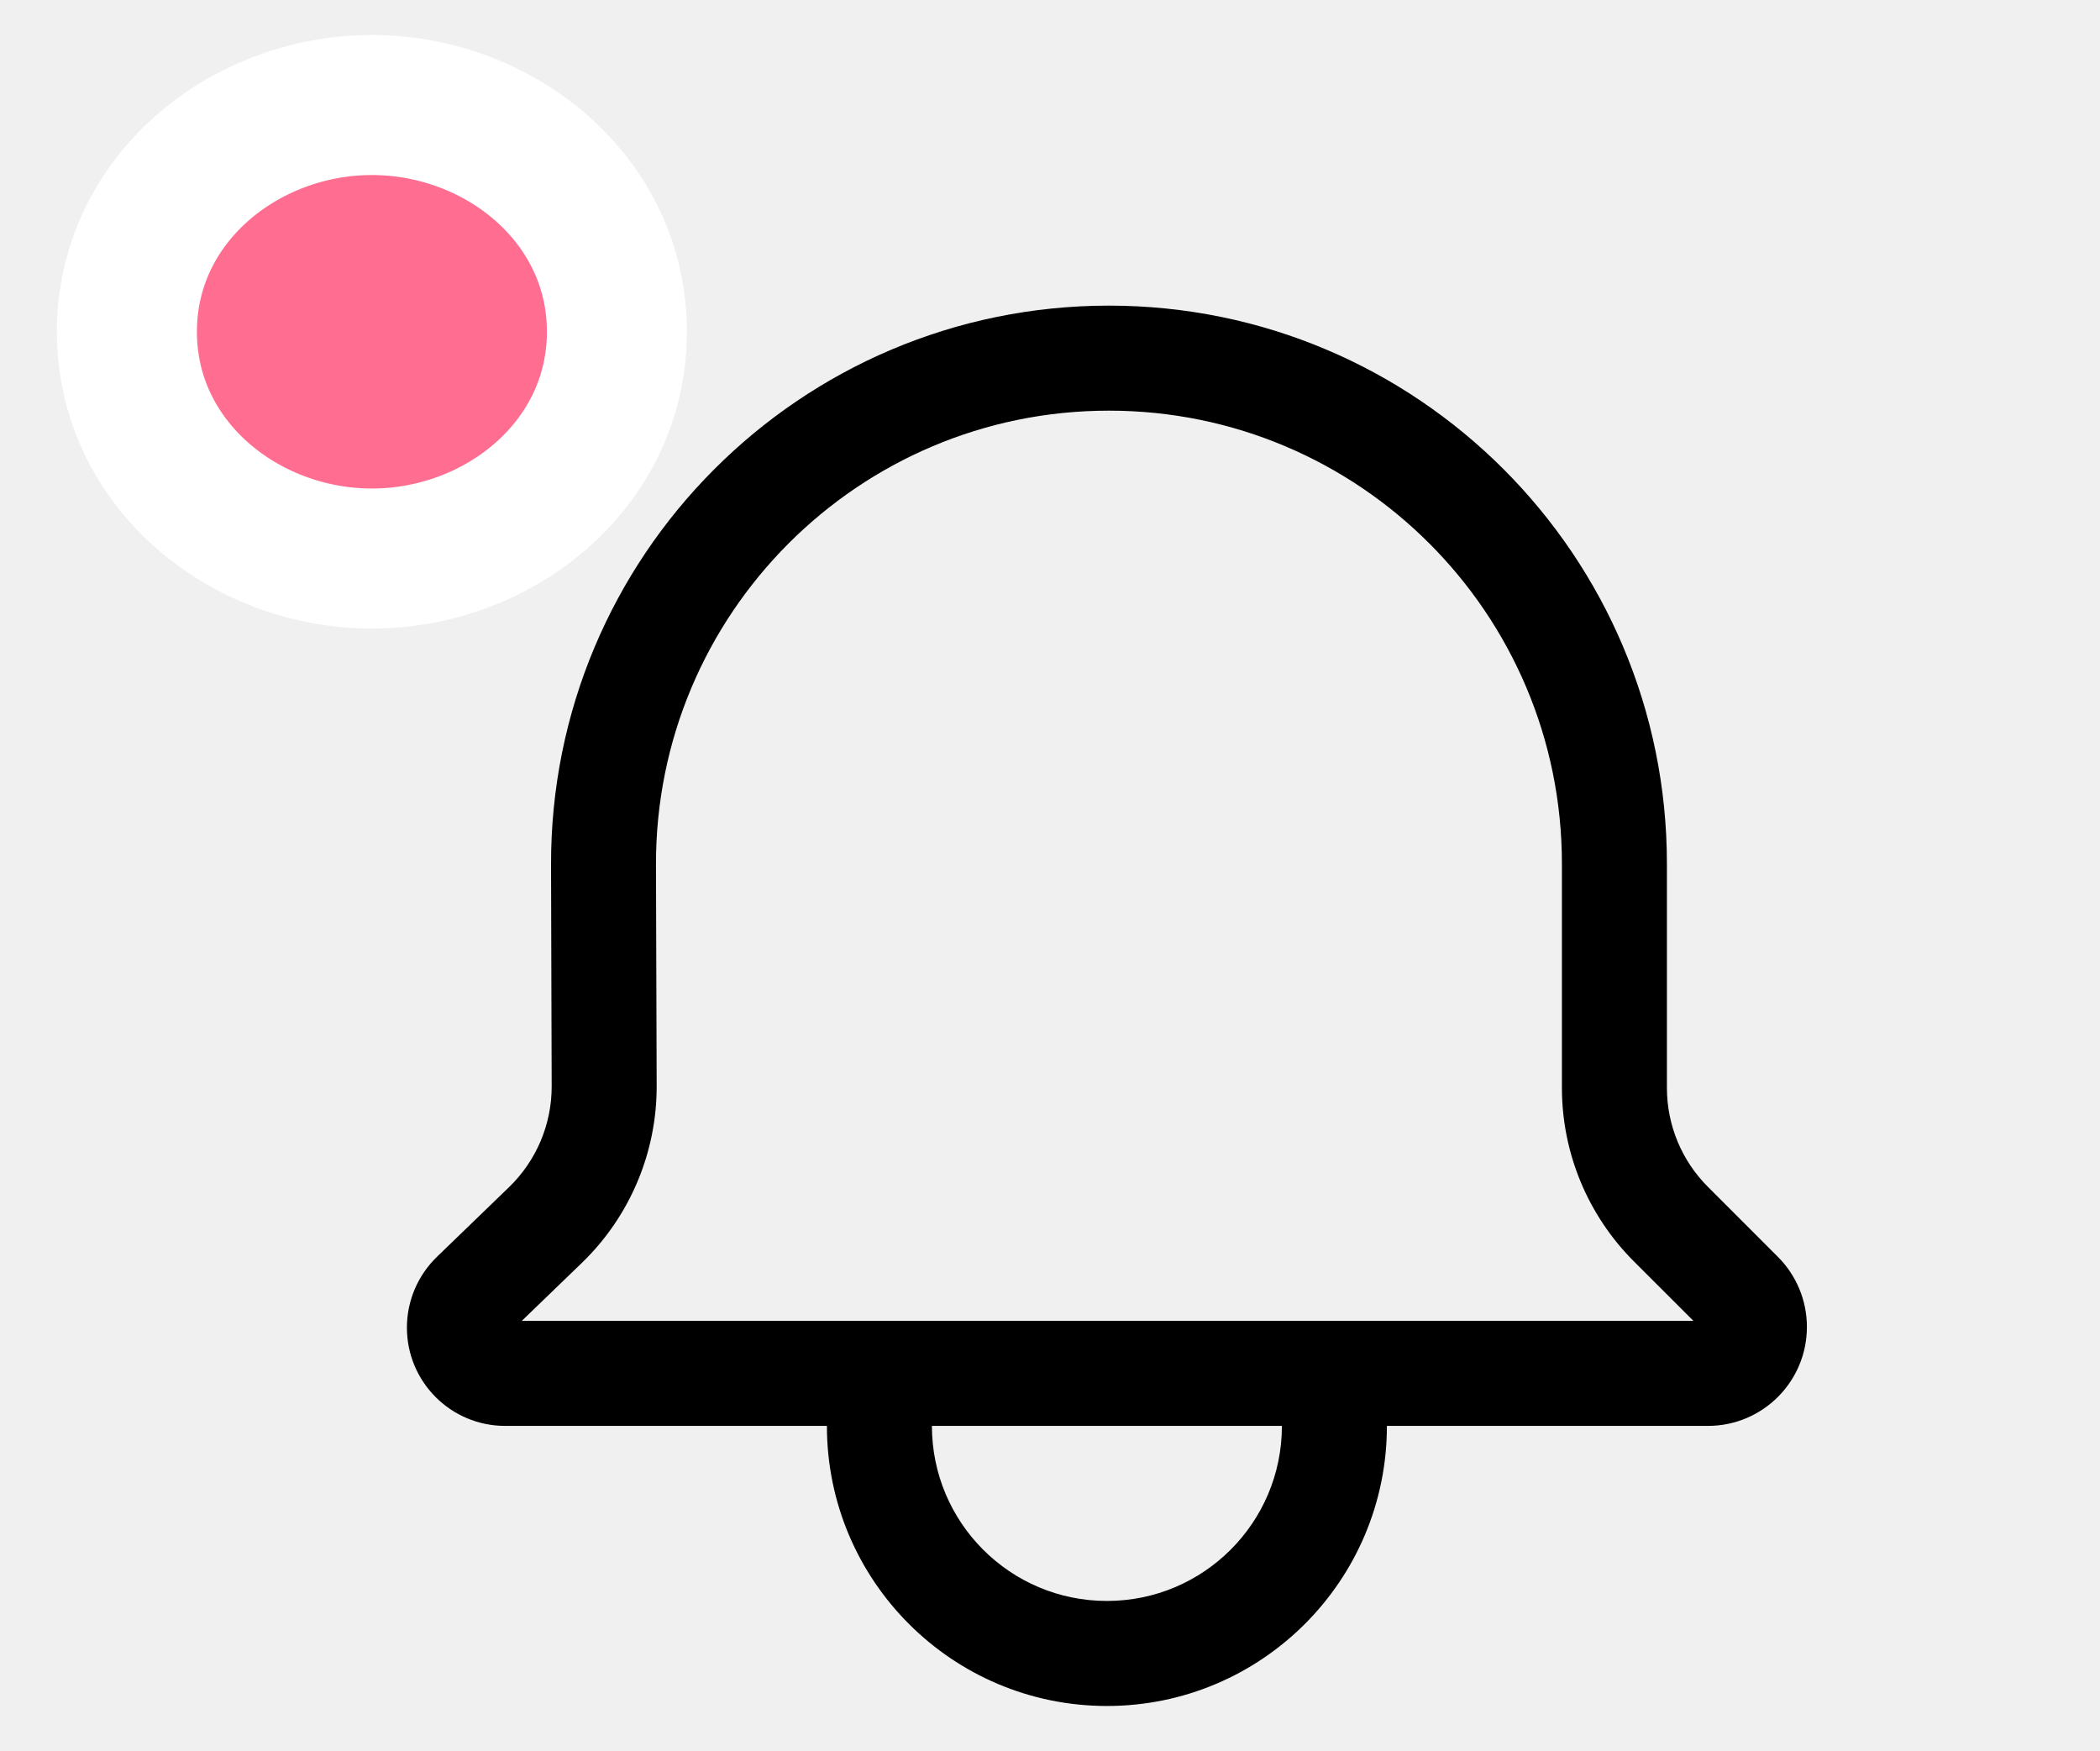
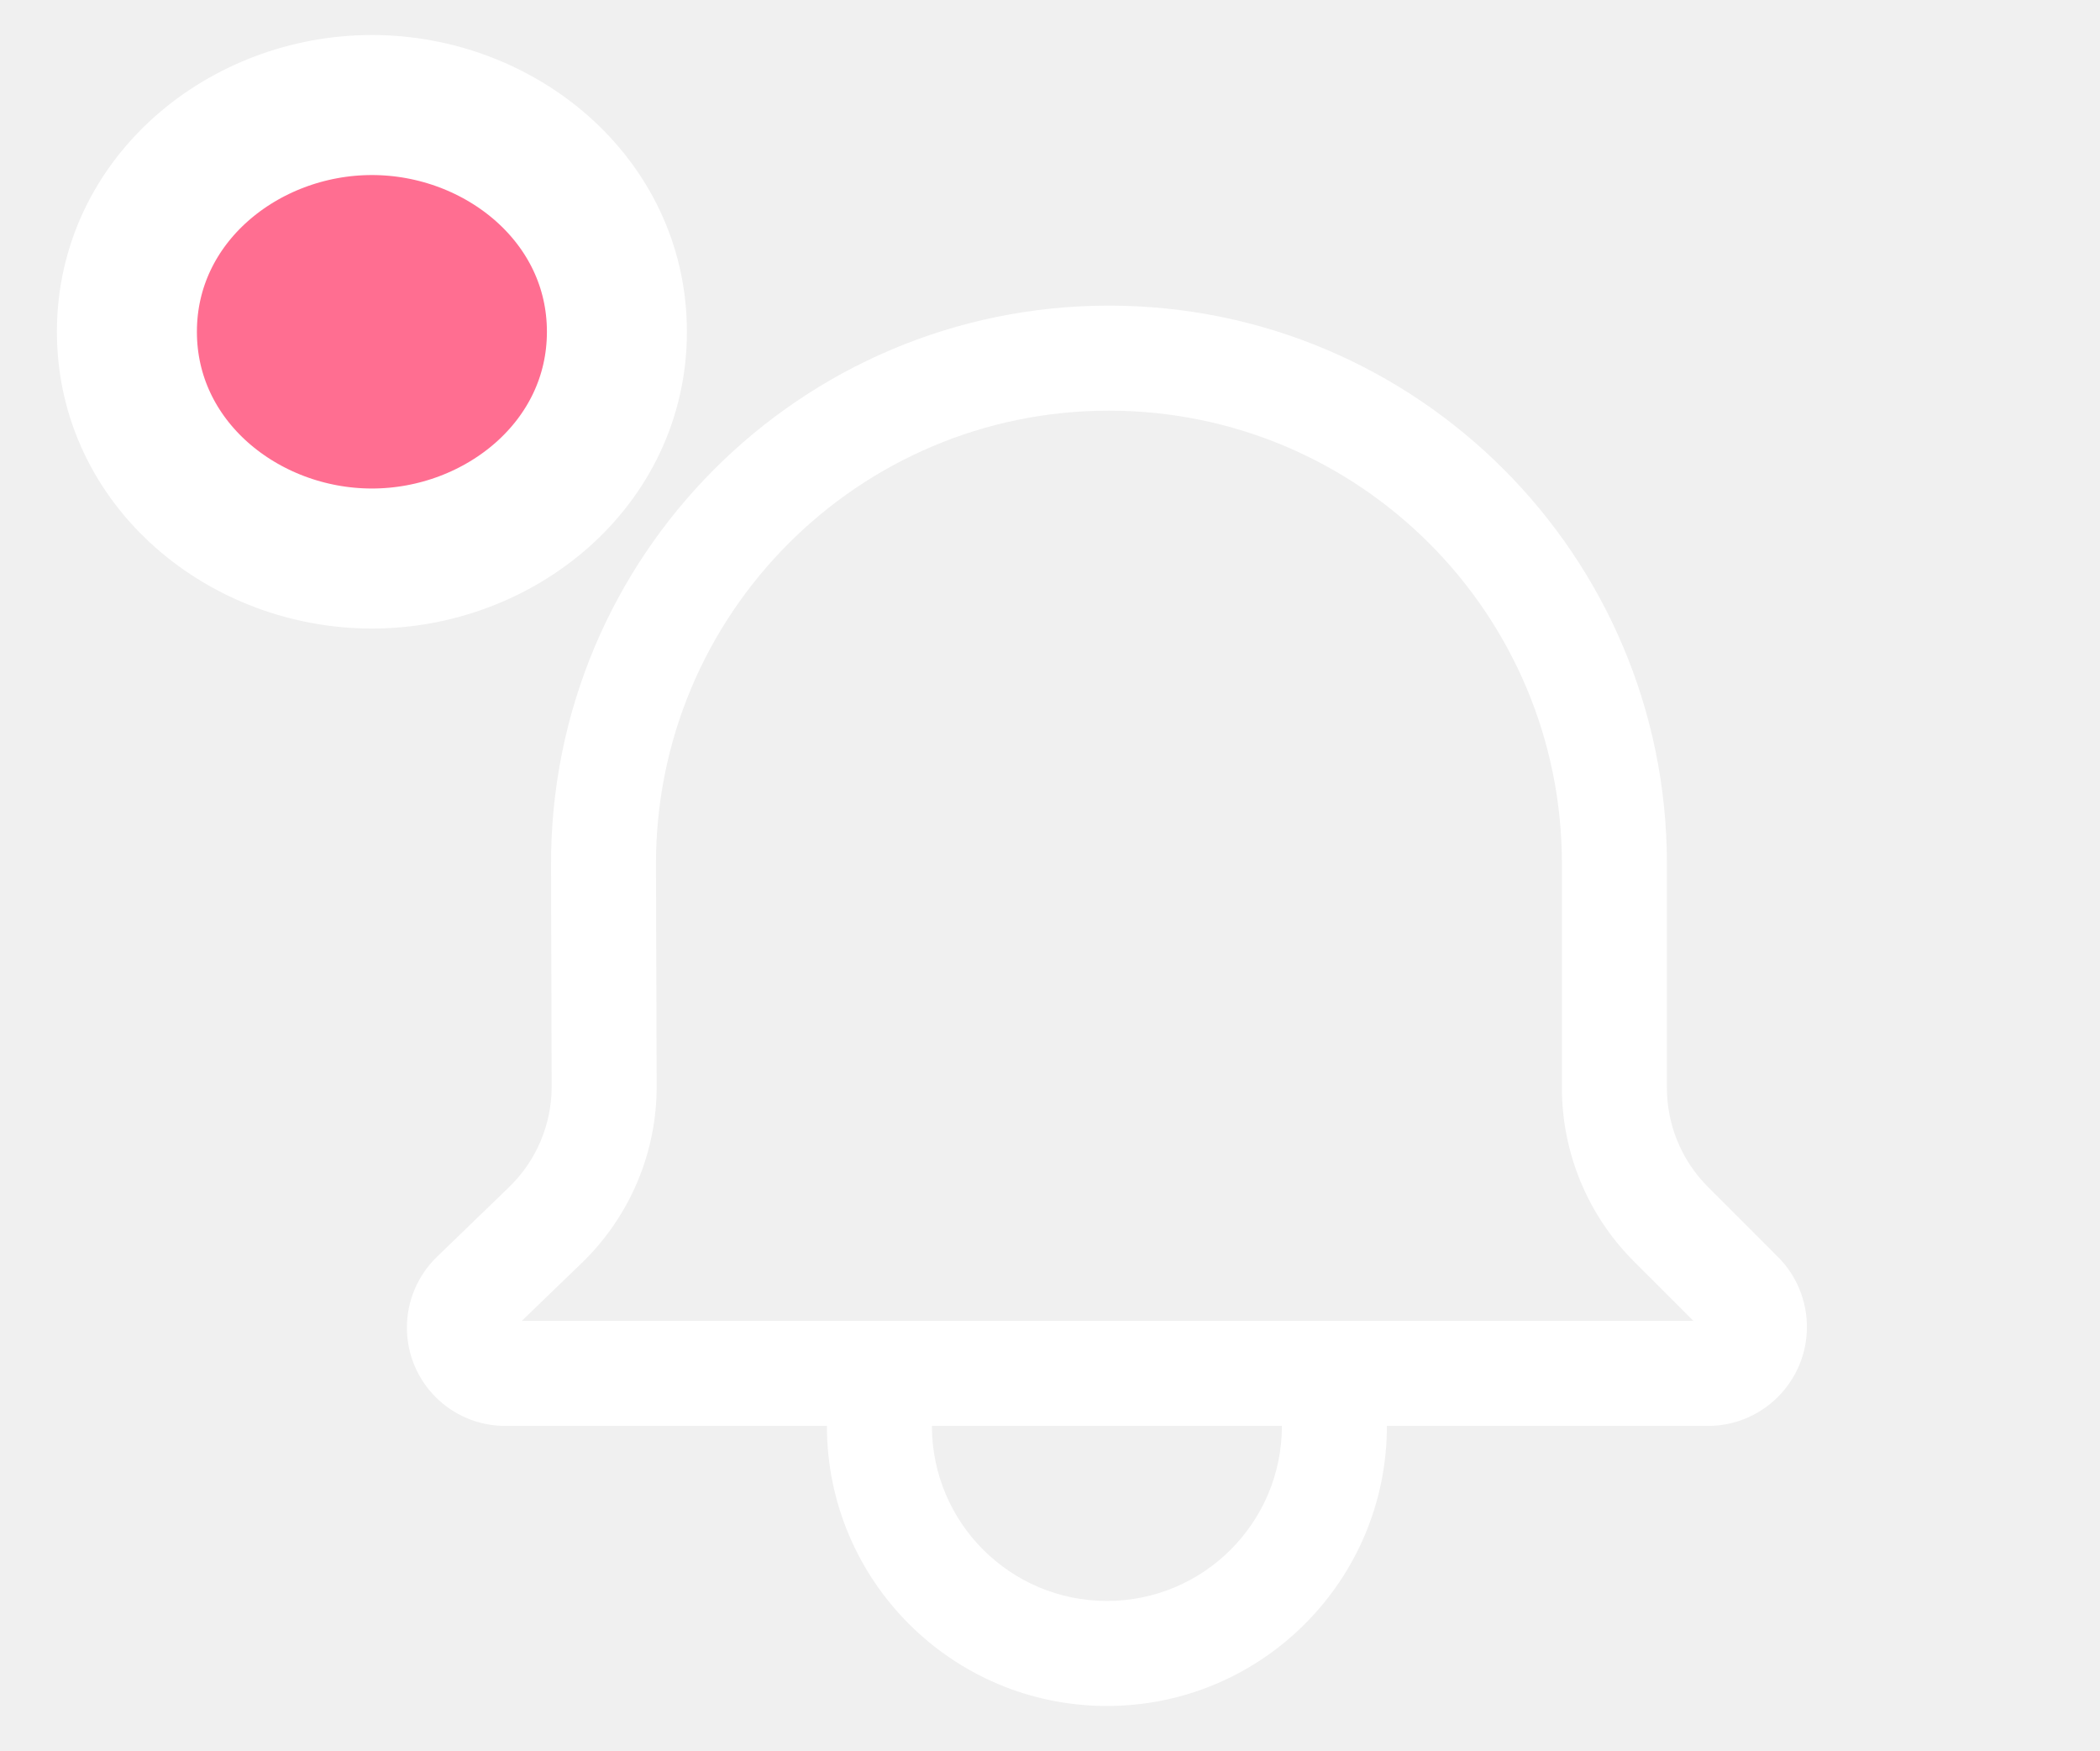
<svg xmlns="http://www.w3.org/2000/svg" width="30" height="25" viewBox="0 0 30 25" fill="none">
  <g clip-path="url(#clip0_1_349)">
-     <path fill-rule="evenodd" clip-rule="evenodd" d="M19.813 20.365H24.399C25.18 20.365 25.813 19.732 25.813 18.951C25.813 18.576 25.664 18.216 25.399 17.951L24.399 16.951C24.023 16.576 23.813 16.067 23.813 15.537L23.813 12.336C23.813 7.934 20.244 4.365 15.842 4.365C11.431 4.365 7.858 7.948 7.872 12.36L7.881 15.513C7.883 16.057 7.662 16.579 7.27 16.957L6.241 17.951C5.968 18.216 5.813 18.58 5.813 18.961C5.813 19.737 6.441 20.365 7.217 20.365H11.813C11.813 22.574 13.604 24.365 15.813 24.365C18.022 24.365 19.813 22.574 19.813 20.365ZM23.338 18.012L24.192 18.865H7.454L8.313 18.036C8.998 17.374 9.384 16.461 9.381 15.508L9.371 12.355C9.361 8.774 12.261 5.865 15.842 5.865C19.416 5.865 22.313 8.762 22.313 12.336L22.313 15.537C22.313 16.465 22.682 17.355 23.338 18.012ZM18.313 20.365H13.313C13.313 21.746 14.432 22.865 15.813 22.865C17.194 22.865 18.313 21.746 18.313 20.365Z" fill="black" />
+     <path fill-rule="evenodd" clip-rule="evenodd" d="M19.813 20.365H24.399C25.18 20.365 25.813 19.732 25.813 18.951C25.813 18.576 25.664 18.216 25.399 17.951L24.399 16.951C24.023 16.576 23.813 16.067 23.813 15.537L23.813 12.336C23.813 7.934 20.244 4.365 15.842 4.365C11.431 4.365 7.858 7.948 7.872 12.36L7.881 15.513C7.883 16.057 7.662 16.579 7.27 16.957L6.241 17.951C5.968 18.216 5.813 18.58 5.813 18.961C5.813 19.737 6.441 20.365 7.217 20.365H11.813C11.813 22.574 13.604 24.365 15.813 24.365C18.022 24.365 19.813 22.574 19.813 20.365ZM23.338 18.012L24.192 18.865H7.454L8.313 18.036C8.998 17.374 9.384 16.461 9.381 15.508L9.371 12.355C9.361 8.774 12.261 5.865 15.842 5.865C19.416 5.865 22.313 8.762 22.313 12.336L22.313 15.537C22.313 16.465 22.682 17.355 23.338 18.012ZM18.313 20.365H13.313C13.313 21.746 14.432 22.865 15.813 22.865C17.194 22.865 18.313 21.746 18.313 20.365Z" fill="white" />
  </g>
  <path d="M5.313 7.977C7.139 7.977 8.813 6.628 8.813 4.738C8.813 2.849 7.139 1.5 5.313 1.5C3.486 1.5 1.813 2.849 1.813 4.738C1.813 6.628 3.486 7.977 5.313 7.977Z" fill="#FF6E91" stroke="white" stroke-width="2" />
  <defs>
    <clipPath id="clip0_1_349">
      <rect width="25.313" height="22.567" fill="white" transform="translate(3.81284 2.36523)" />
    </clipPath>
  </defs>
</svg>
